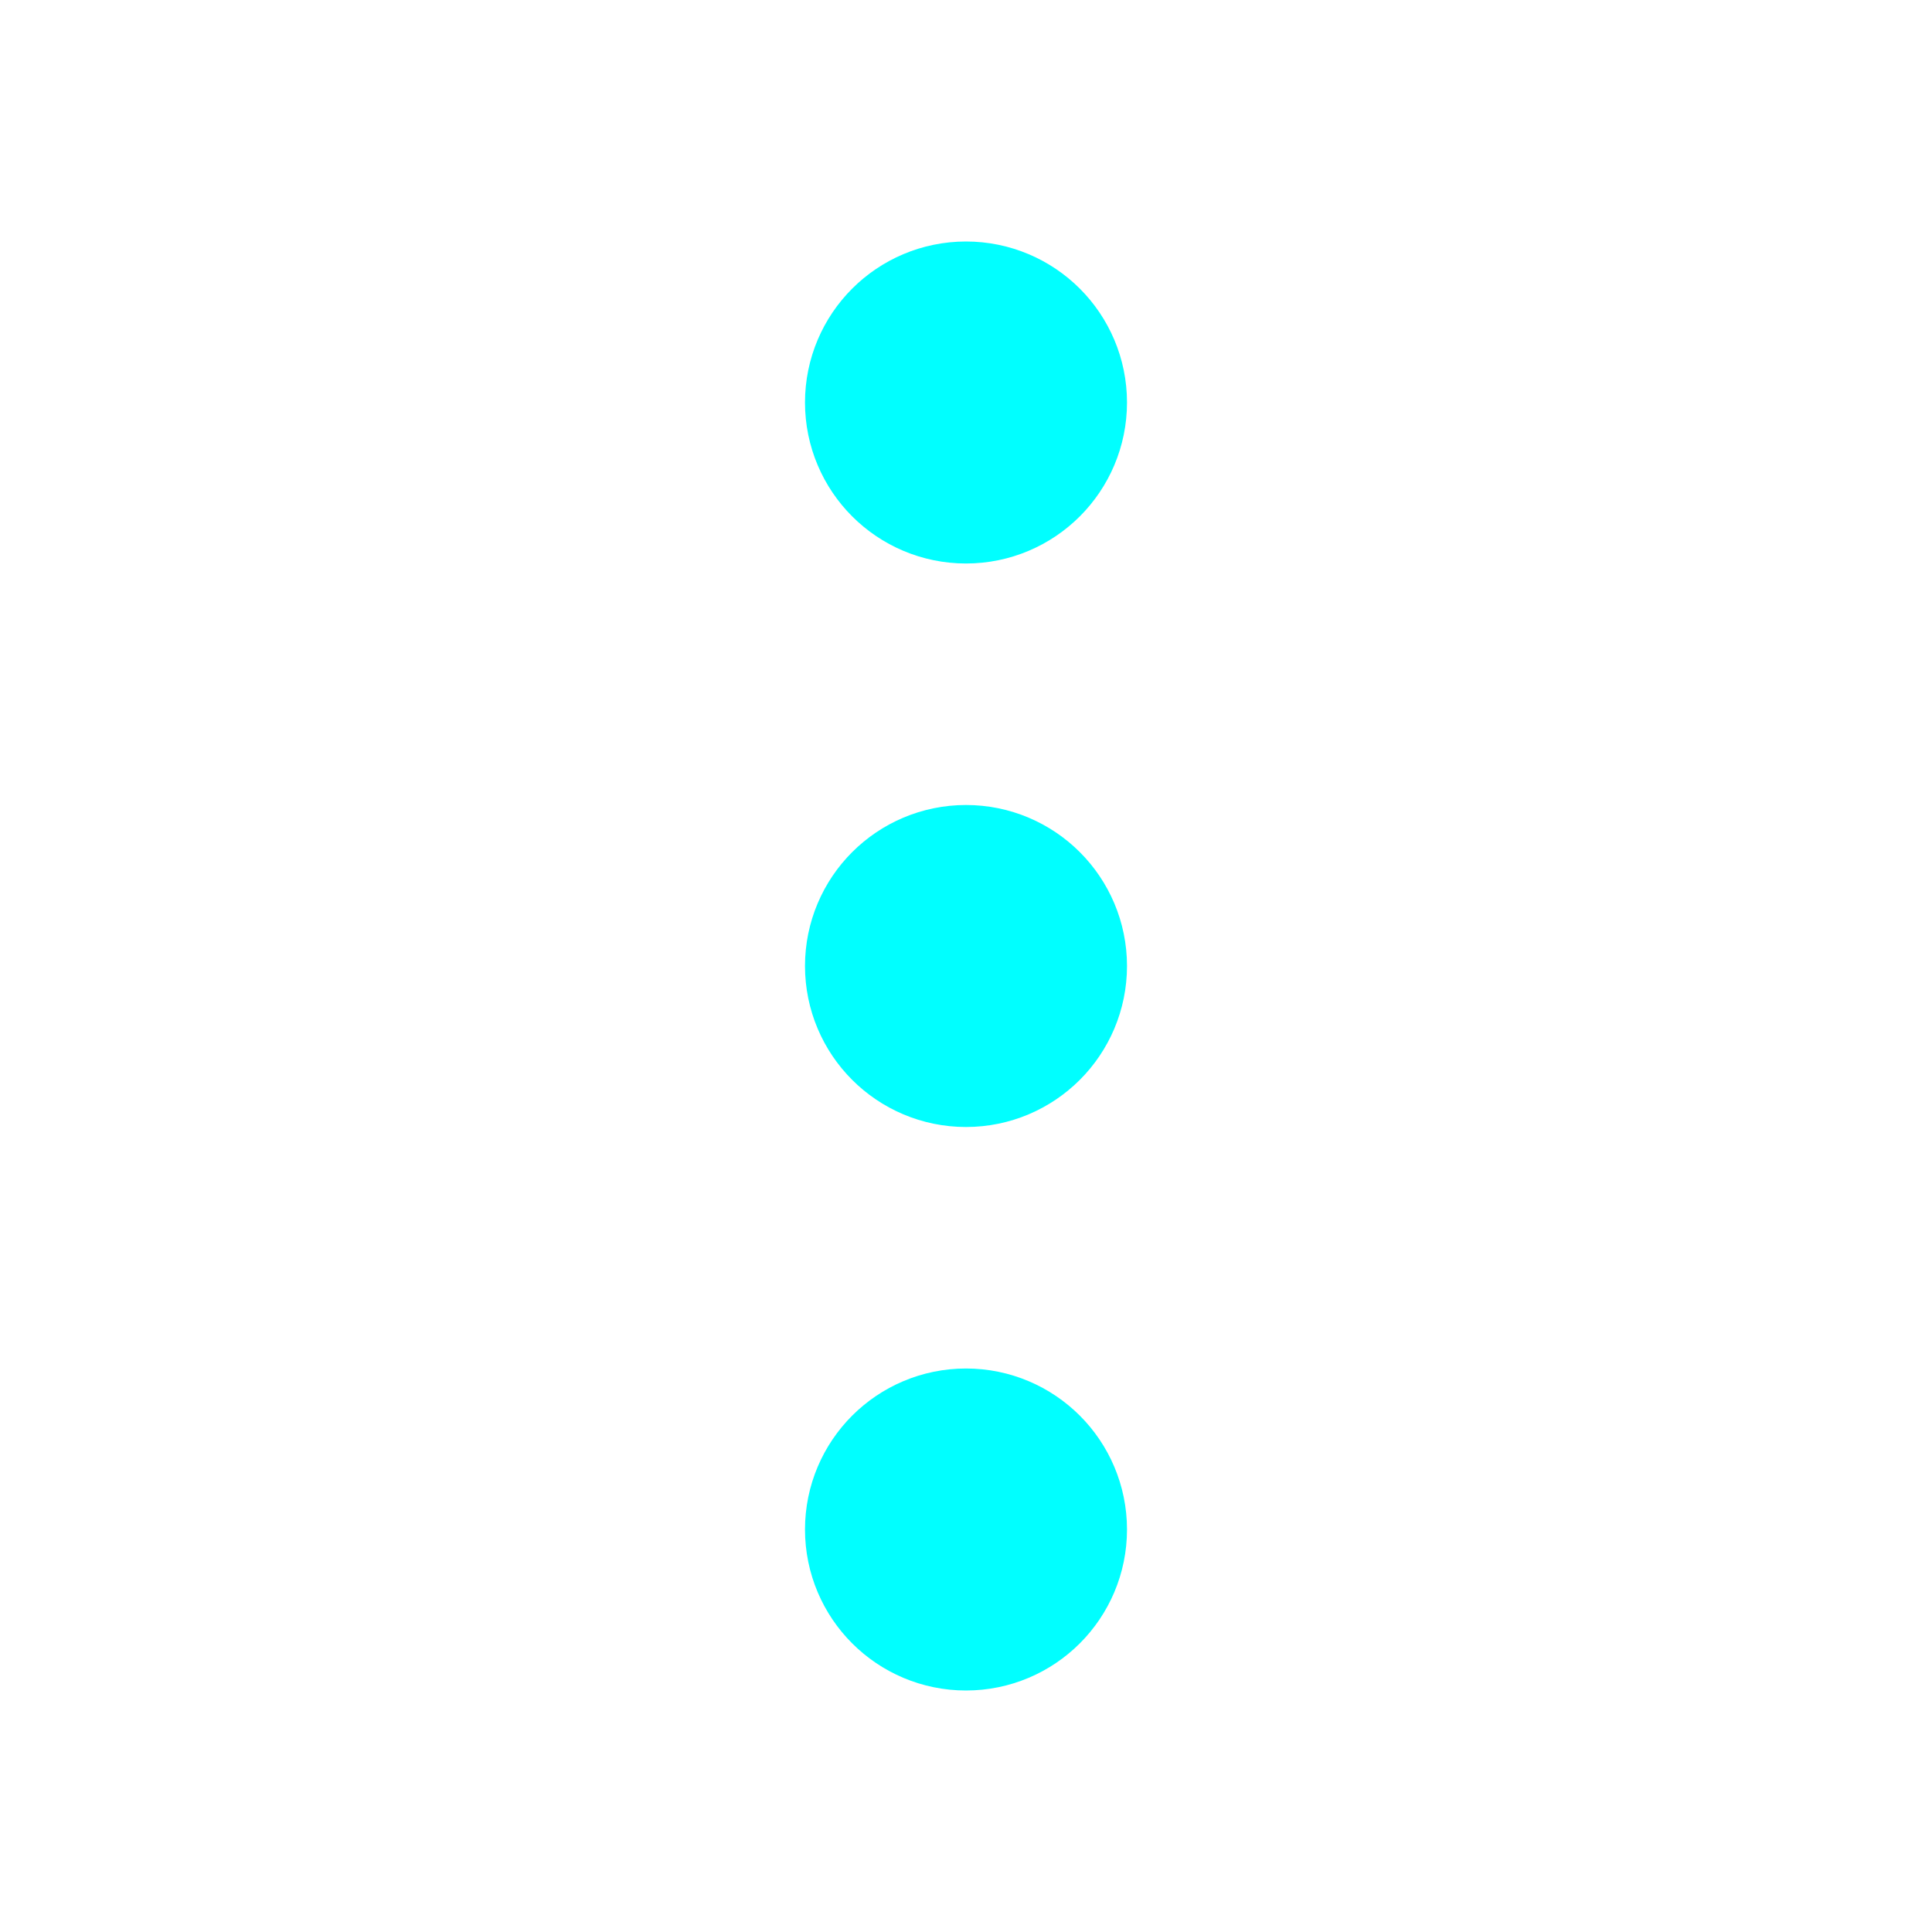
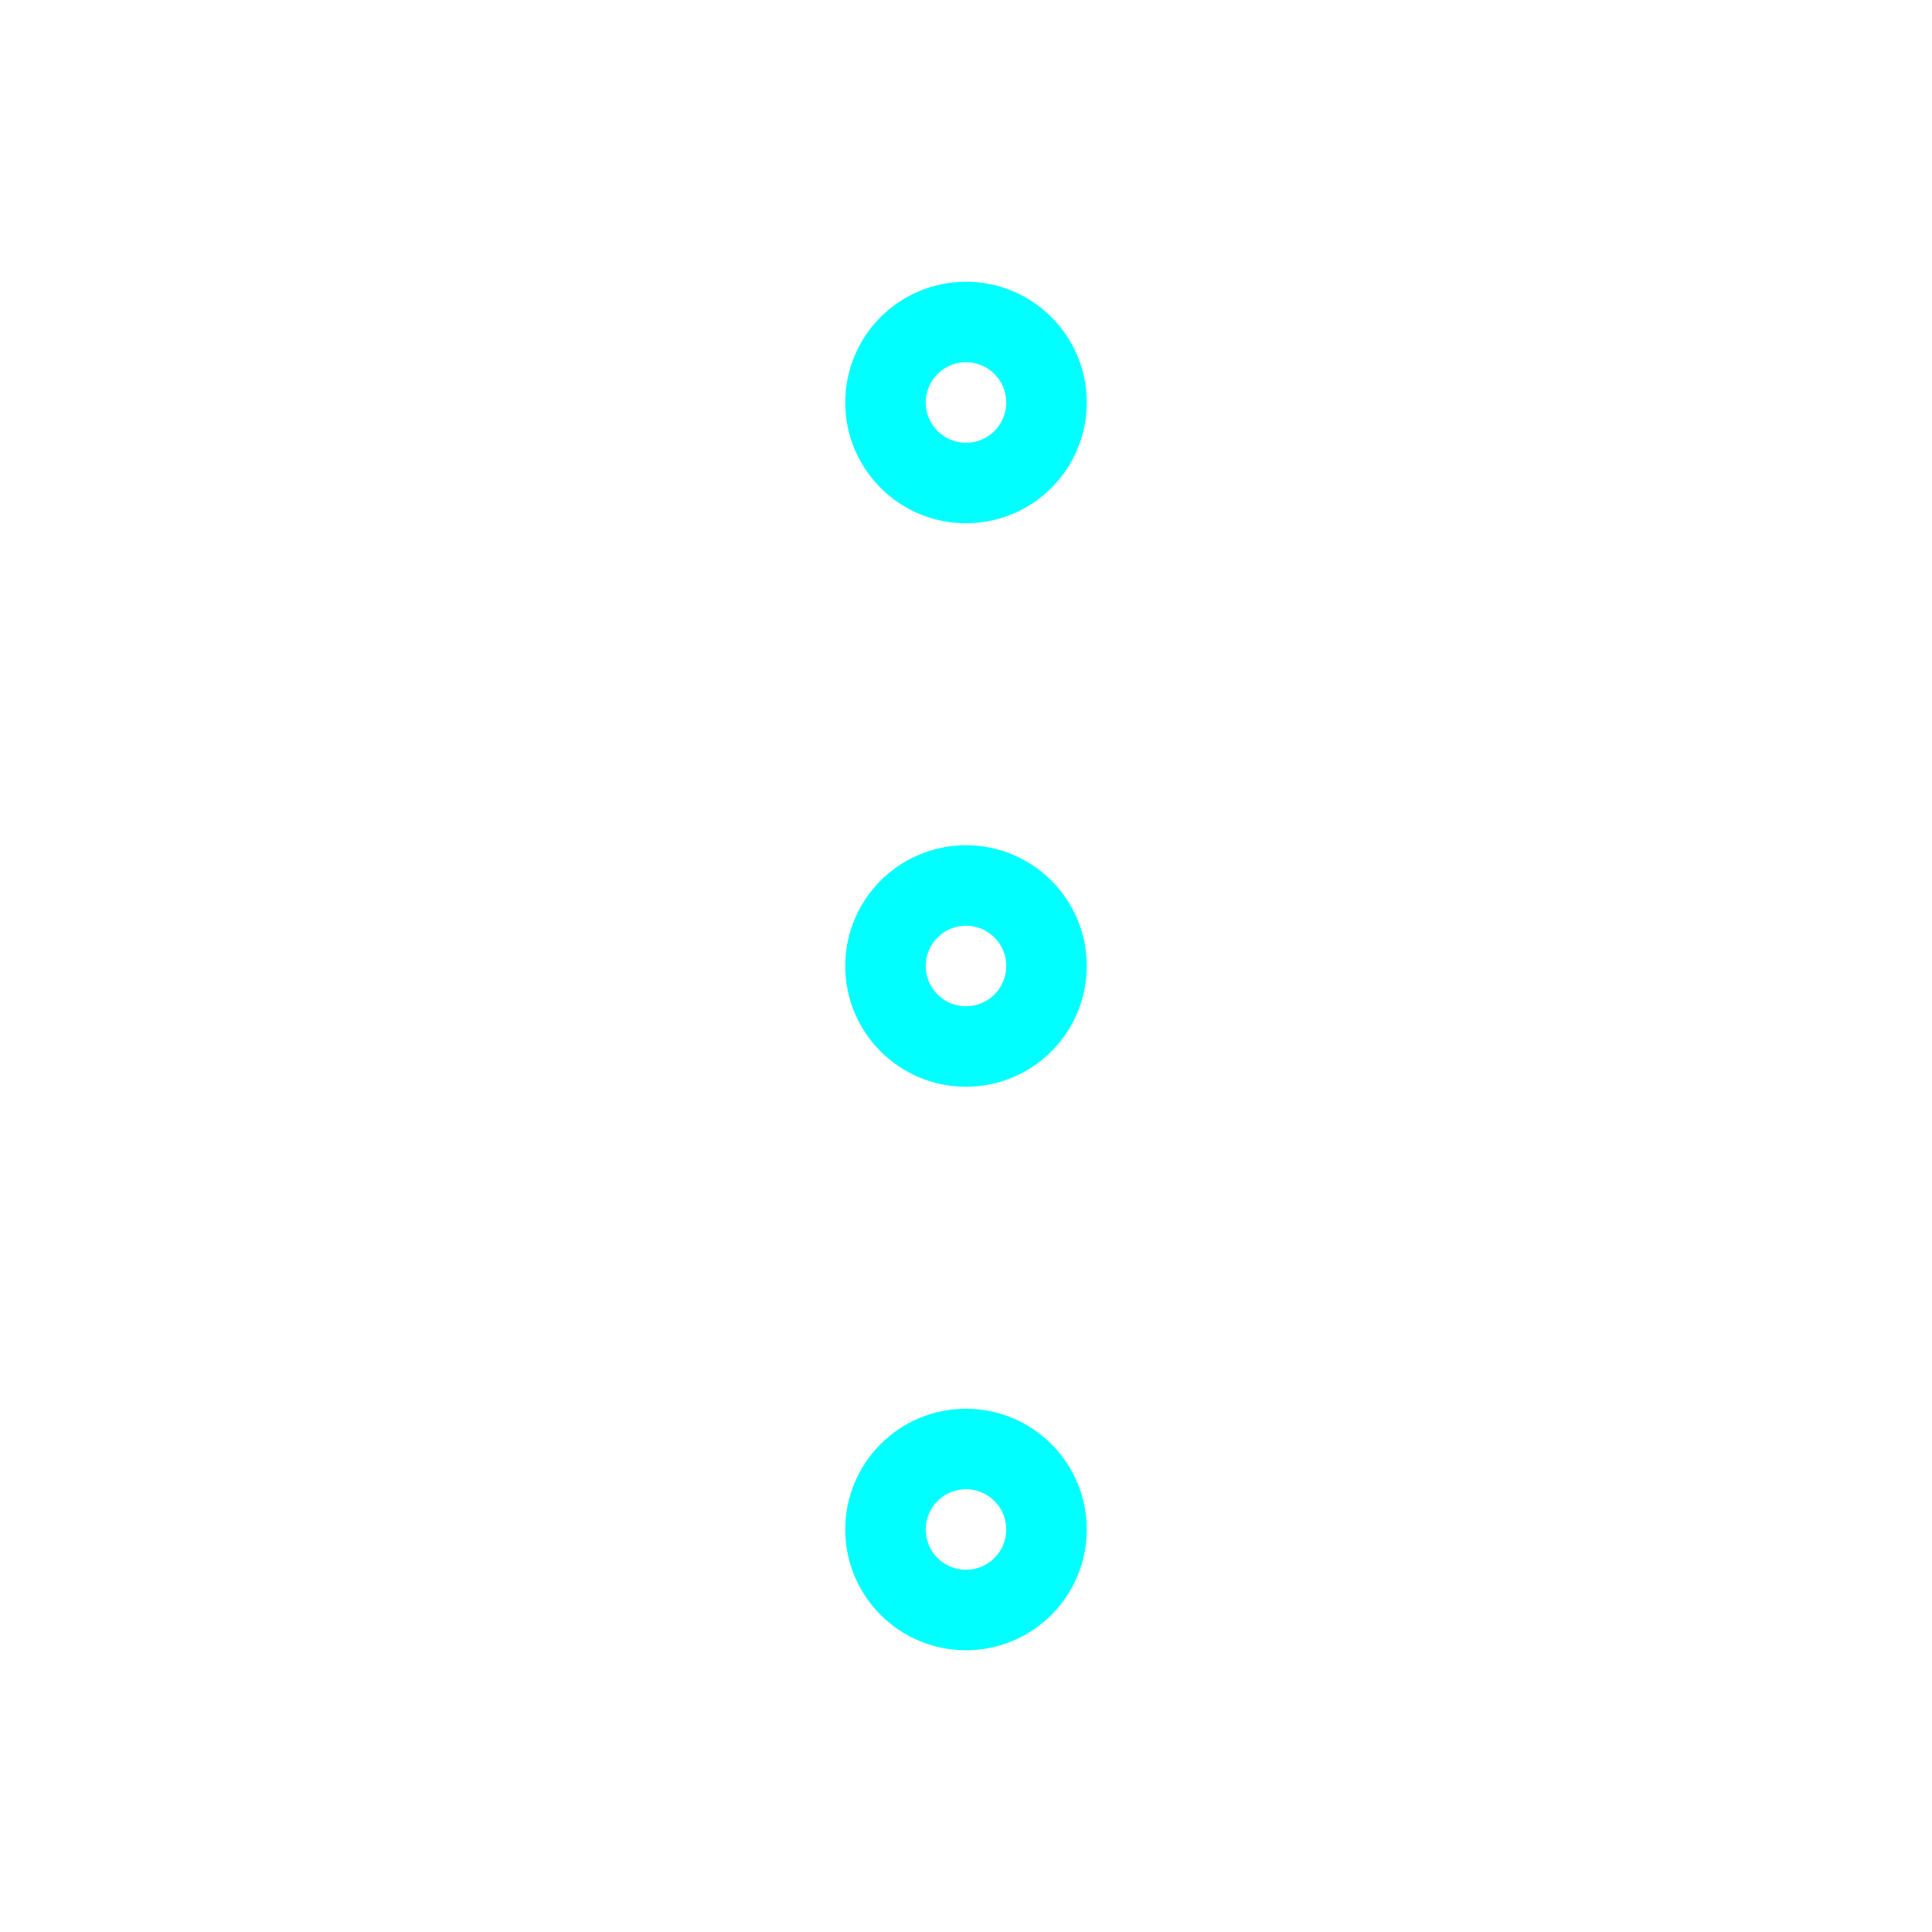
- <svg xmlns="http://www.w3.org/2000/svg" width="32" height="32" viewBox="0 0 24 24" fill="none" stroke="cyan" stroke-width="2" stroke-linecap="round" stroke-linejoin="round" class="feather feather-more-vertical">
+ <svg xmlns="http://www.w3.org/2000/svg" width="32" height="32" viewBox="0 0 24 24" fill="none" stroke="cyan" stroke-width="1" stroke-linecap="round" stroke-linejoin="round" class="feather feather-more-vertical">
  <circle cx="12" cy="12" r="1" />
  <circle cx="12" cy="5" r="1" />
  <circle cx="12" cy="19" r="1" />
</svg>
